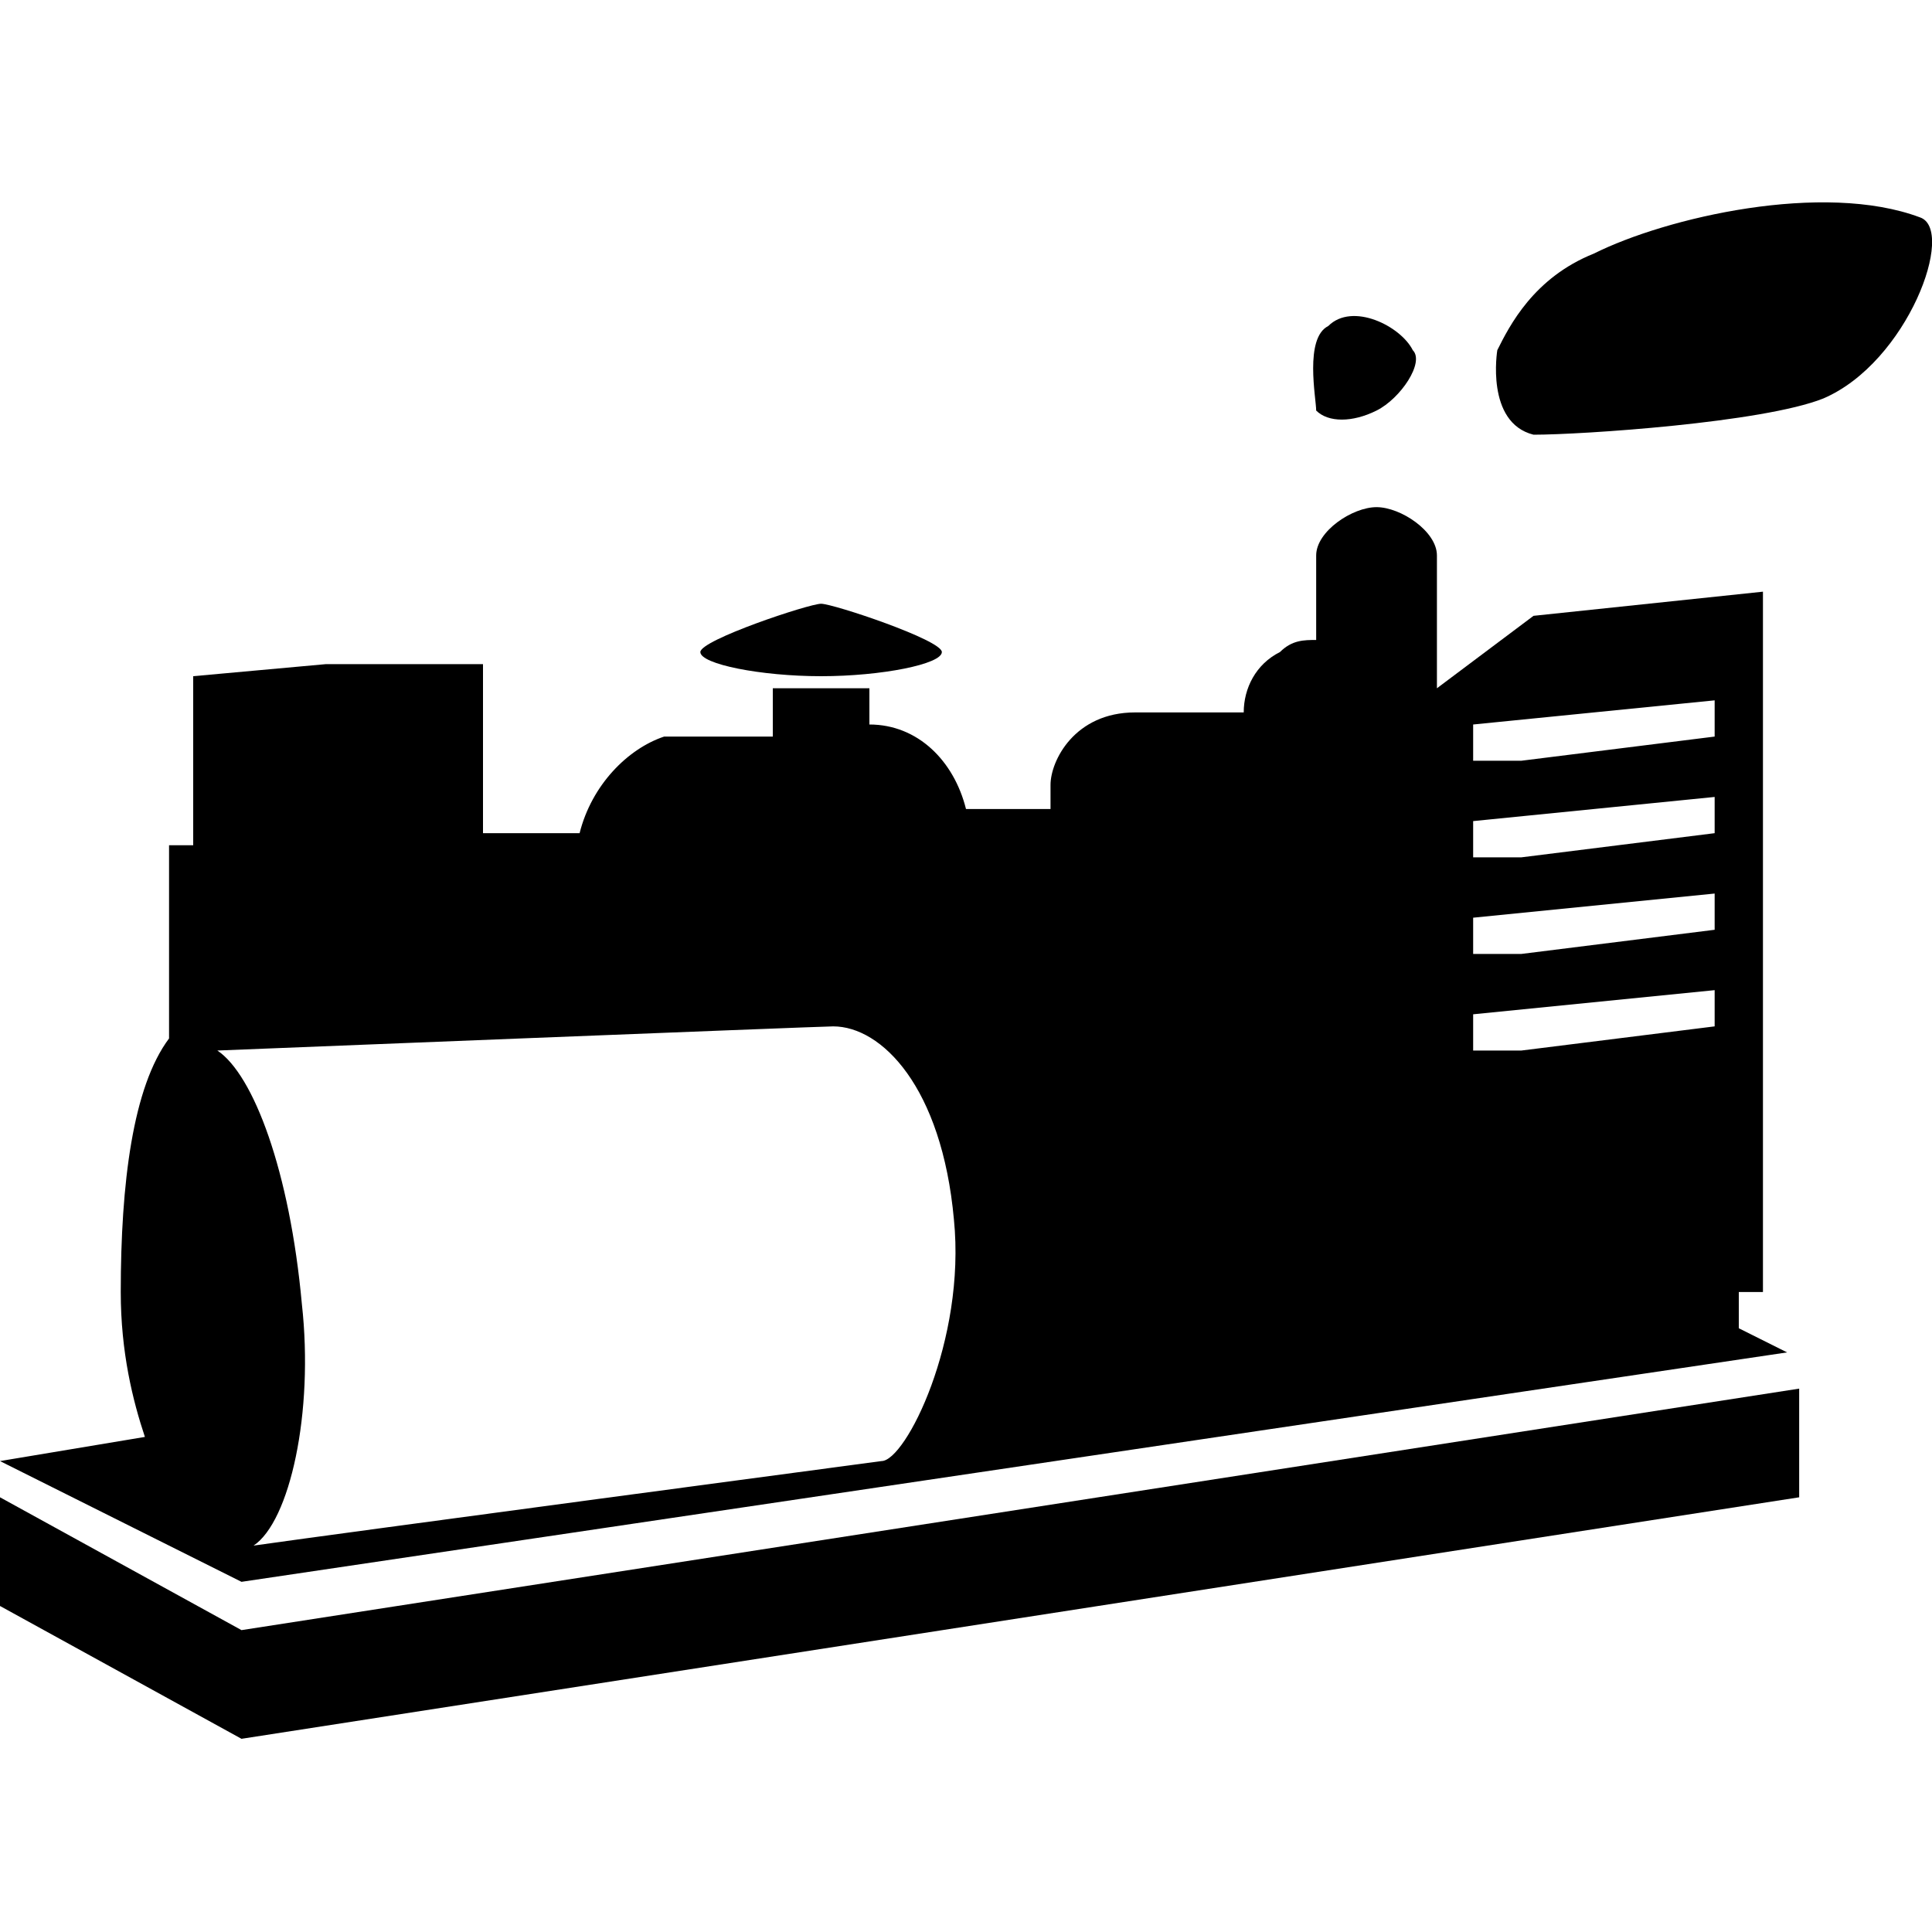
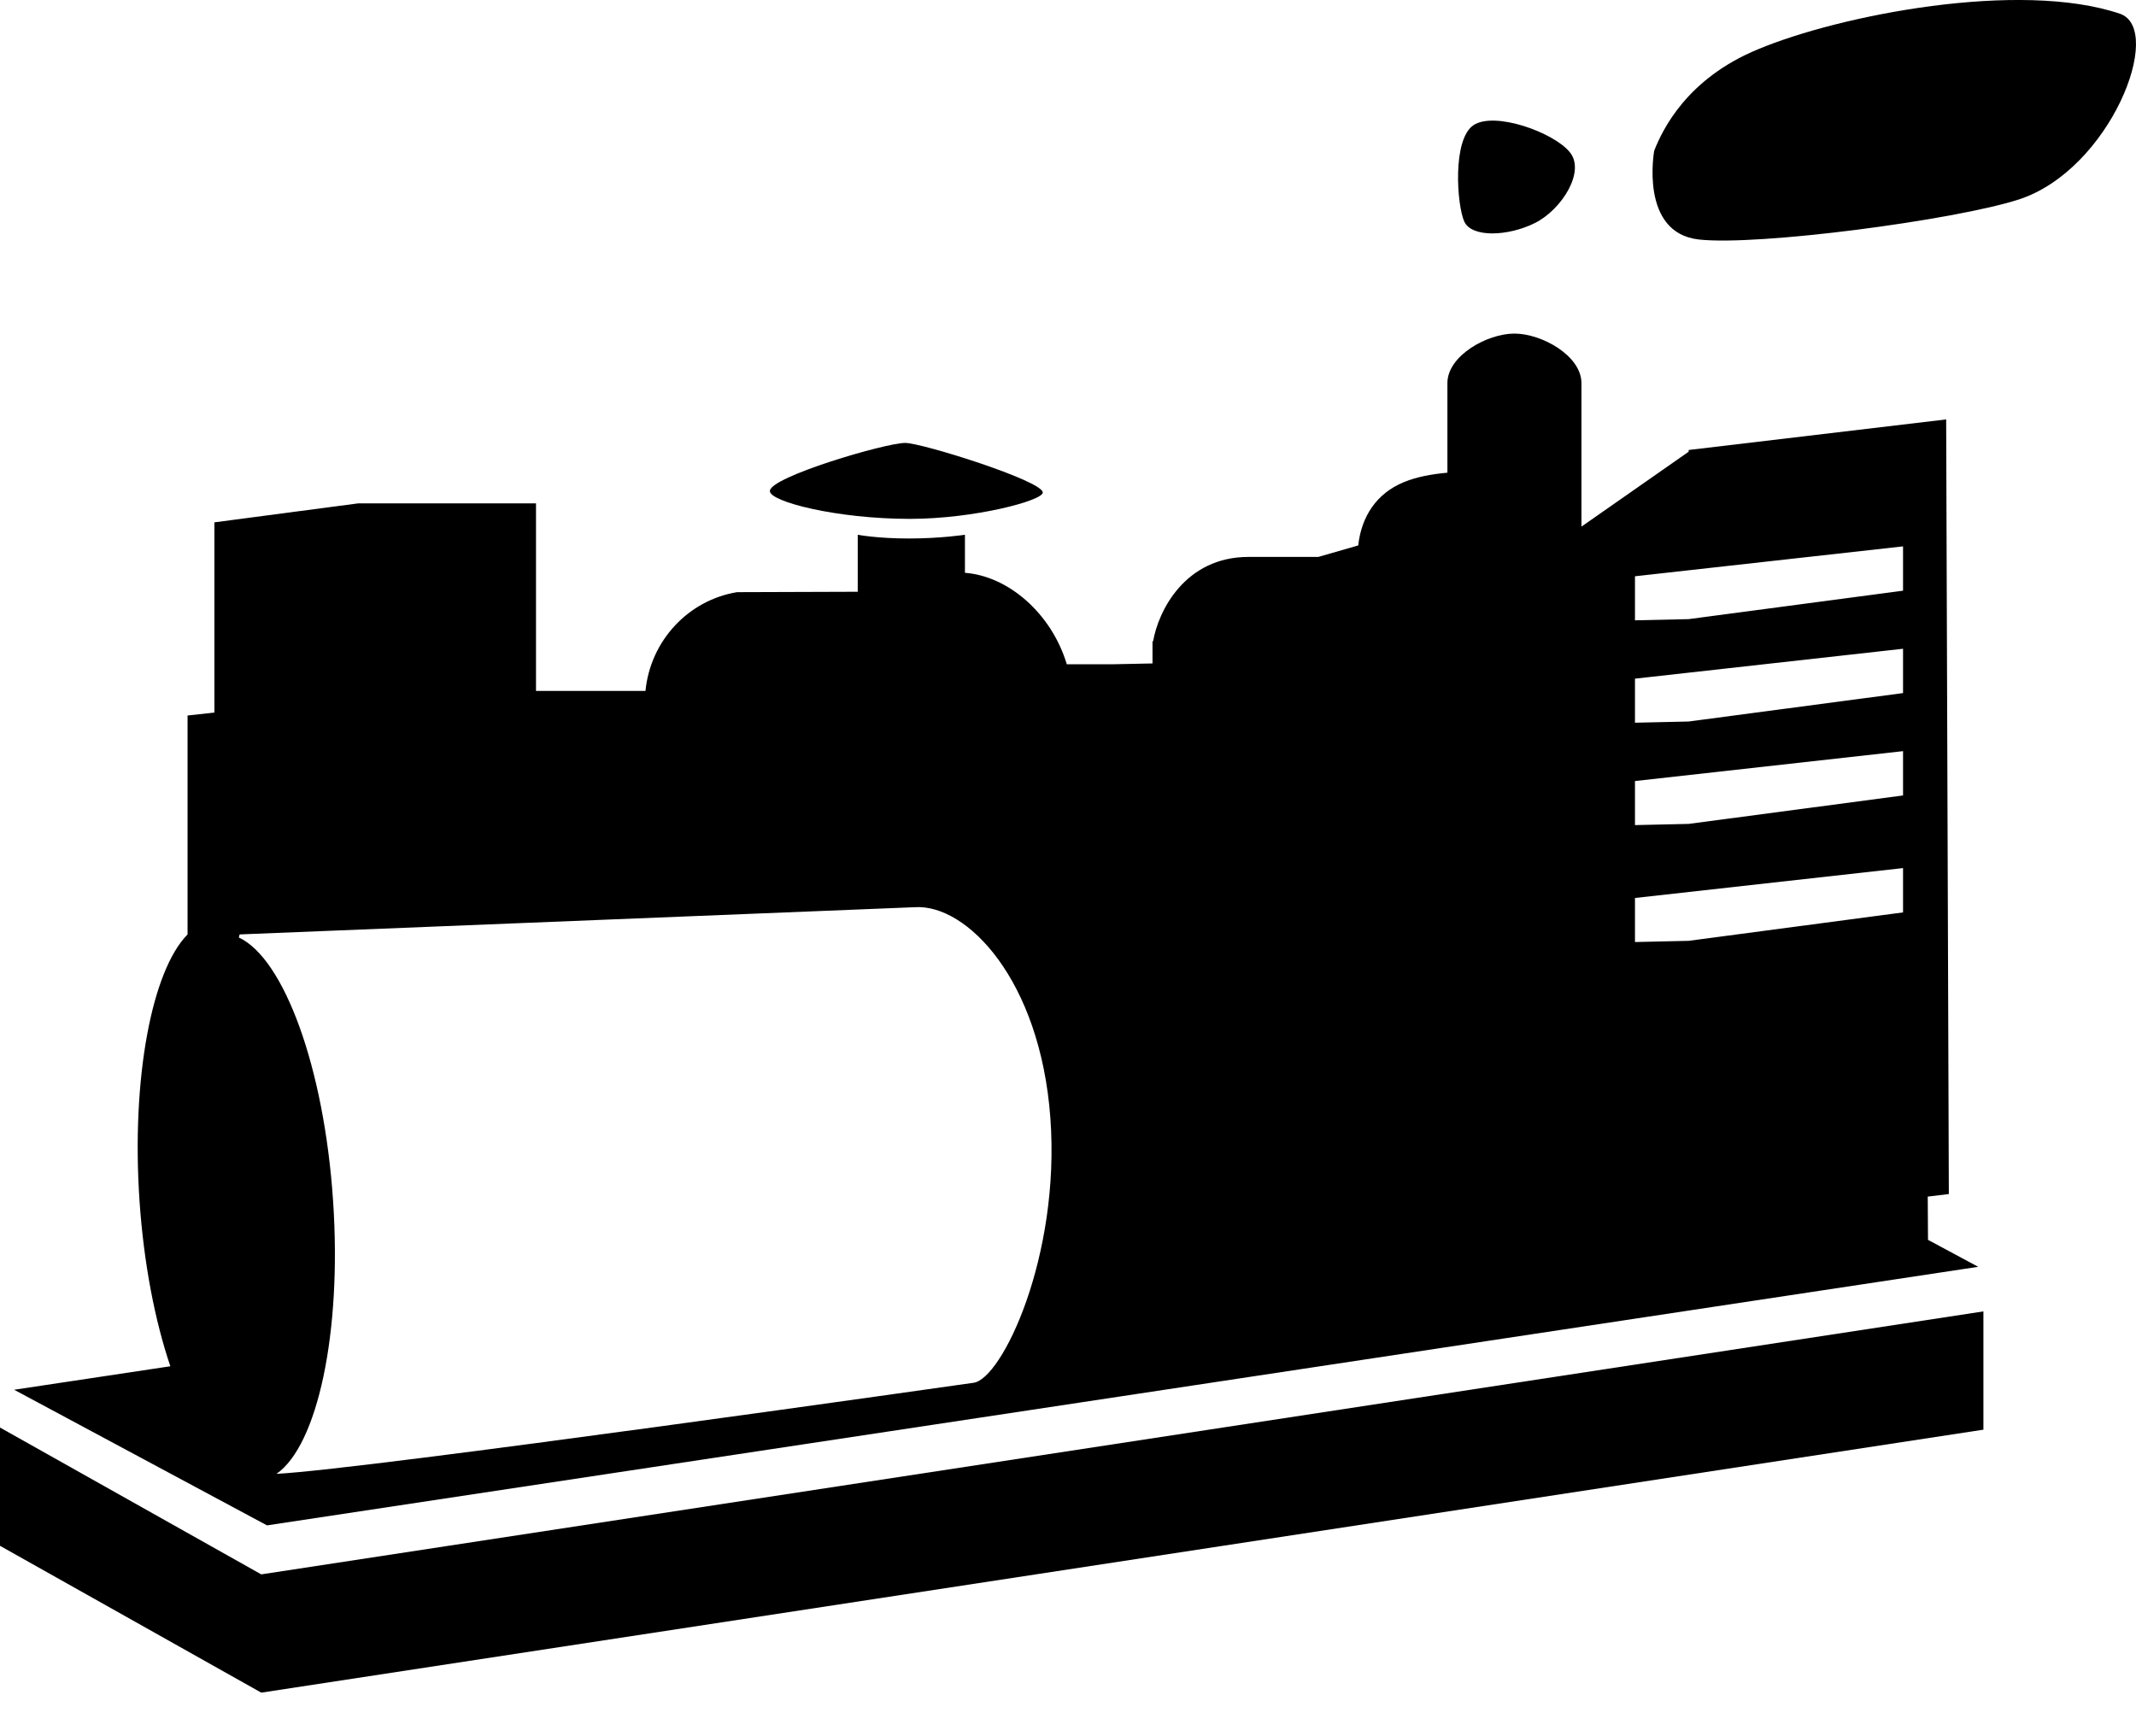
- <svg xmlns="http://www.w3.org/2000/svg" width="512" height="512" viewBox="0 0 512 512">
-   <path d="M352 86.4c-6.4 3.2-3.2 19.2-3.2 22.4 3.2 3.2 9.6 3.2 16 0s12.8-12.8 9.6-16c-3.2-6.4-16-12.8-22.4-6.4zm156.8-28.8c-25.6-9.6-67.2 0-86.4 9.6-16 6.4-22.4 19.2-25.6 25.6 0 0-3.2 19.2 9.6 22.4 12.8 0 60.8-3.2 76.8-9.6 22.4-9.6 35.2-44.8 25.6-48zM64 432L0 396.8v28.8l64 35.2 412.8-64V368zm153.6-252.8c16 0 32-3.2 32-6.4s-28.8-12.8-32-12.8c-3.2 0-32 9.6-32 12.8 0 3.2 16 6.4 32 6.4z" />
-   <path d="M64 419.2l409.6-60.8-12.8-6.4v-9.6h6.4V156.8l-60.8 6.4-25.6 19.2v-35.2c0-6.4-9.6-12.8-16-12.8s-16 6.4-16 12.8v22.4c-3.2 0-6.4 0-9.6 3.2-6.4 3.2-9.6 9.6-9.6 16h-28.8c-16 0-22.4 12.8-22.4 19.2v6.4H256c-3.2-12.8-12.8-22.4-25.6-22.4v-9.6h-25.6v12.8H176c-9.6 3.2-19.2 12.8-22.4 25.6H128V176H86.4l-35.2 3.2V224h-6.4v51.2C35.2 288 32 313.6 32 342.4c0 16 3.2 28.8 6.4 38.4L0 387.2l64 32zM390.4 192l64-6.4v9.6l-51.2 6.4h-12.8V192zm0 25.6l64-6.4v9.6l-51.2 6.4h-12.8v-9.6zm0 25.6l64-6.4v9.6l-51.2 6.4h-12.8v-9.6zm0 25.6l64-6.4v9.6l-51.2 6.4h-12.8v-9.6zm-332.8 9.6s160-6.4 163.2-6.4c12.8 0 28.8 16 32 51.2 3.2 32-12.8 64-19.2 64 0 0-144 19.2-166.4 22.4 9.6-6.4 16-35.2 12.8-64-3.2-35.2-12.8-60.8-22.4-67.2z" />
+ <svg xmlns="http://www.w3.org/2000/svg" viewBox="0 0 16 13" fill-rule="evenodd" clip-rule="evenodd" stroke-linejoin="round" stroke-miterlimit="1.414">
+   <path d="M11.037.938c-.159.107-.124.598-.069.721.055.123.33.112.531.011.2-.101.381-.388.258-.532-.121-.147-.562-.306-.72-.2M15.88.103c-.751-.254-2.1.01-2.711.266-.535.22-.717.605-.778.76 0 0-.112.614.333.665.442.05 1.913-.144 2.396-.299.686-.221 1.097-1.275.76-1.392M1.957 11.794L0 10.694v.886l1.957 1.1 12.9-1.97v-.886l-12.9 1.97zm4.858-7.907c.485 0 1-.138.996-.198-.004-.088-.905-.371-1.031-.371-.147 0-1.013.255-1.013.36v.001c-.001.079.501.208 1.048.208" />
+   <path d="M1.795 7s5.048-.203 5.059-.204c.387-.024.938.541 1.014 1.58.076 1.038-.364 1.958-.577 1.983-.009.001-4.539.647-5.22.682.306-.212.491-1.054.424-2.045-.067-1.002-.369-1.817-.706-1.973L1.795 7zm10.452-.273l2.008-.224v.332l-1.606.213-.402.009v-.33m0-.876l2.008-.224v.332l-1.606.213-.402.009v-.33m0-.767l2.008-.224v.332l-1.606.213-.402.009v-.33zm0-.767l2.008-.224v.332l-1.606.213-.402.009v-.33M2 11.427L14.818 9.49l-.376-.202-.002-.324.158-.019-.02-5.803-1.929.229v.013l-.803.561V2.87c0-.205-.297-.371-.502-.371-.205 0-.502.166-.502.371v.671c-.117.011-.228.03-.329.072-.2.083-.315.254-.339.473l-.299.086h-.523c-.475 0-.676.404-.715.635L8.633 4.8v.17l-.29.006h-.352c-.114-.379-.436-.66-.763-.685v-.285s-.182.028-.42.028-.383-.028-.383-.028v.427l-.904.003c-.365.06-.649.363-.686.74h-.82V3.771H2.682l-1.076.142v1.425l-.201.022V7c-.267.27-.422 1.075-.36 1.995.032.471.116.901.231 1.24l-1.17.176L2 11.427z" />
</svg>
